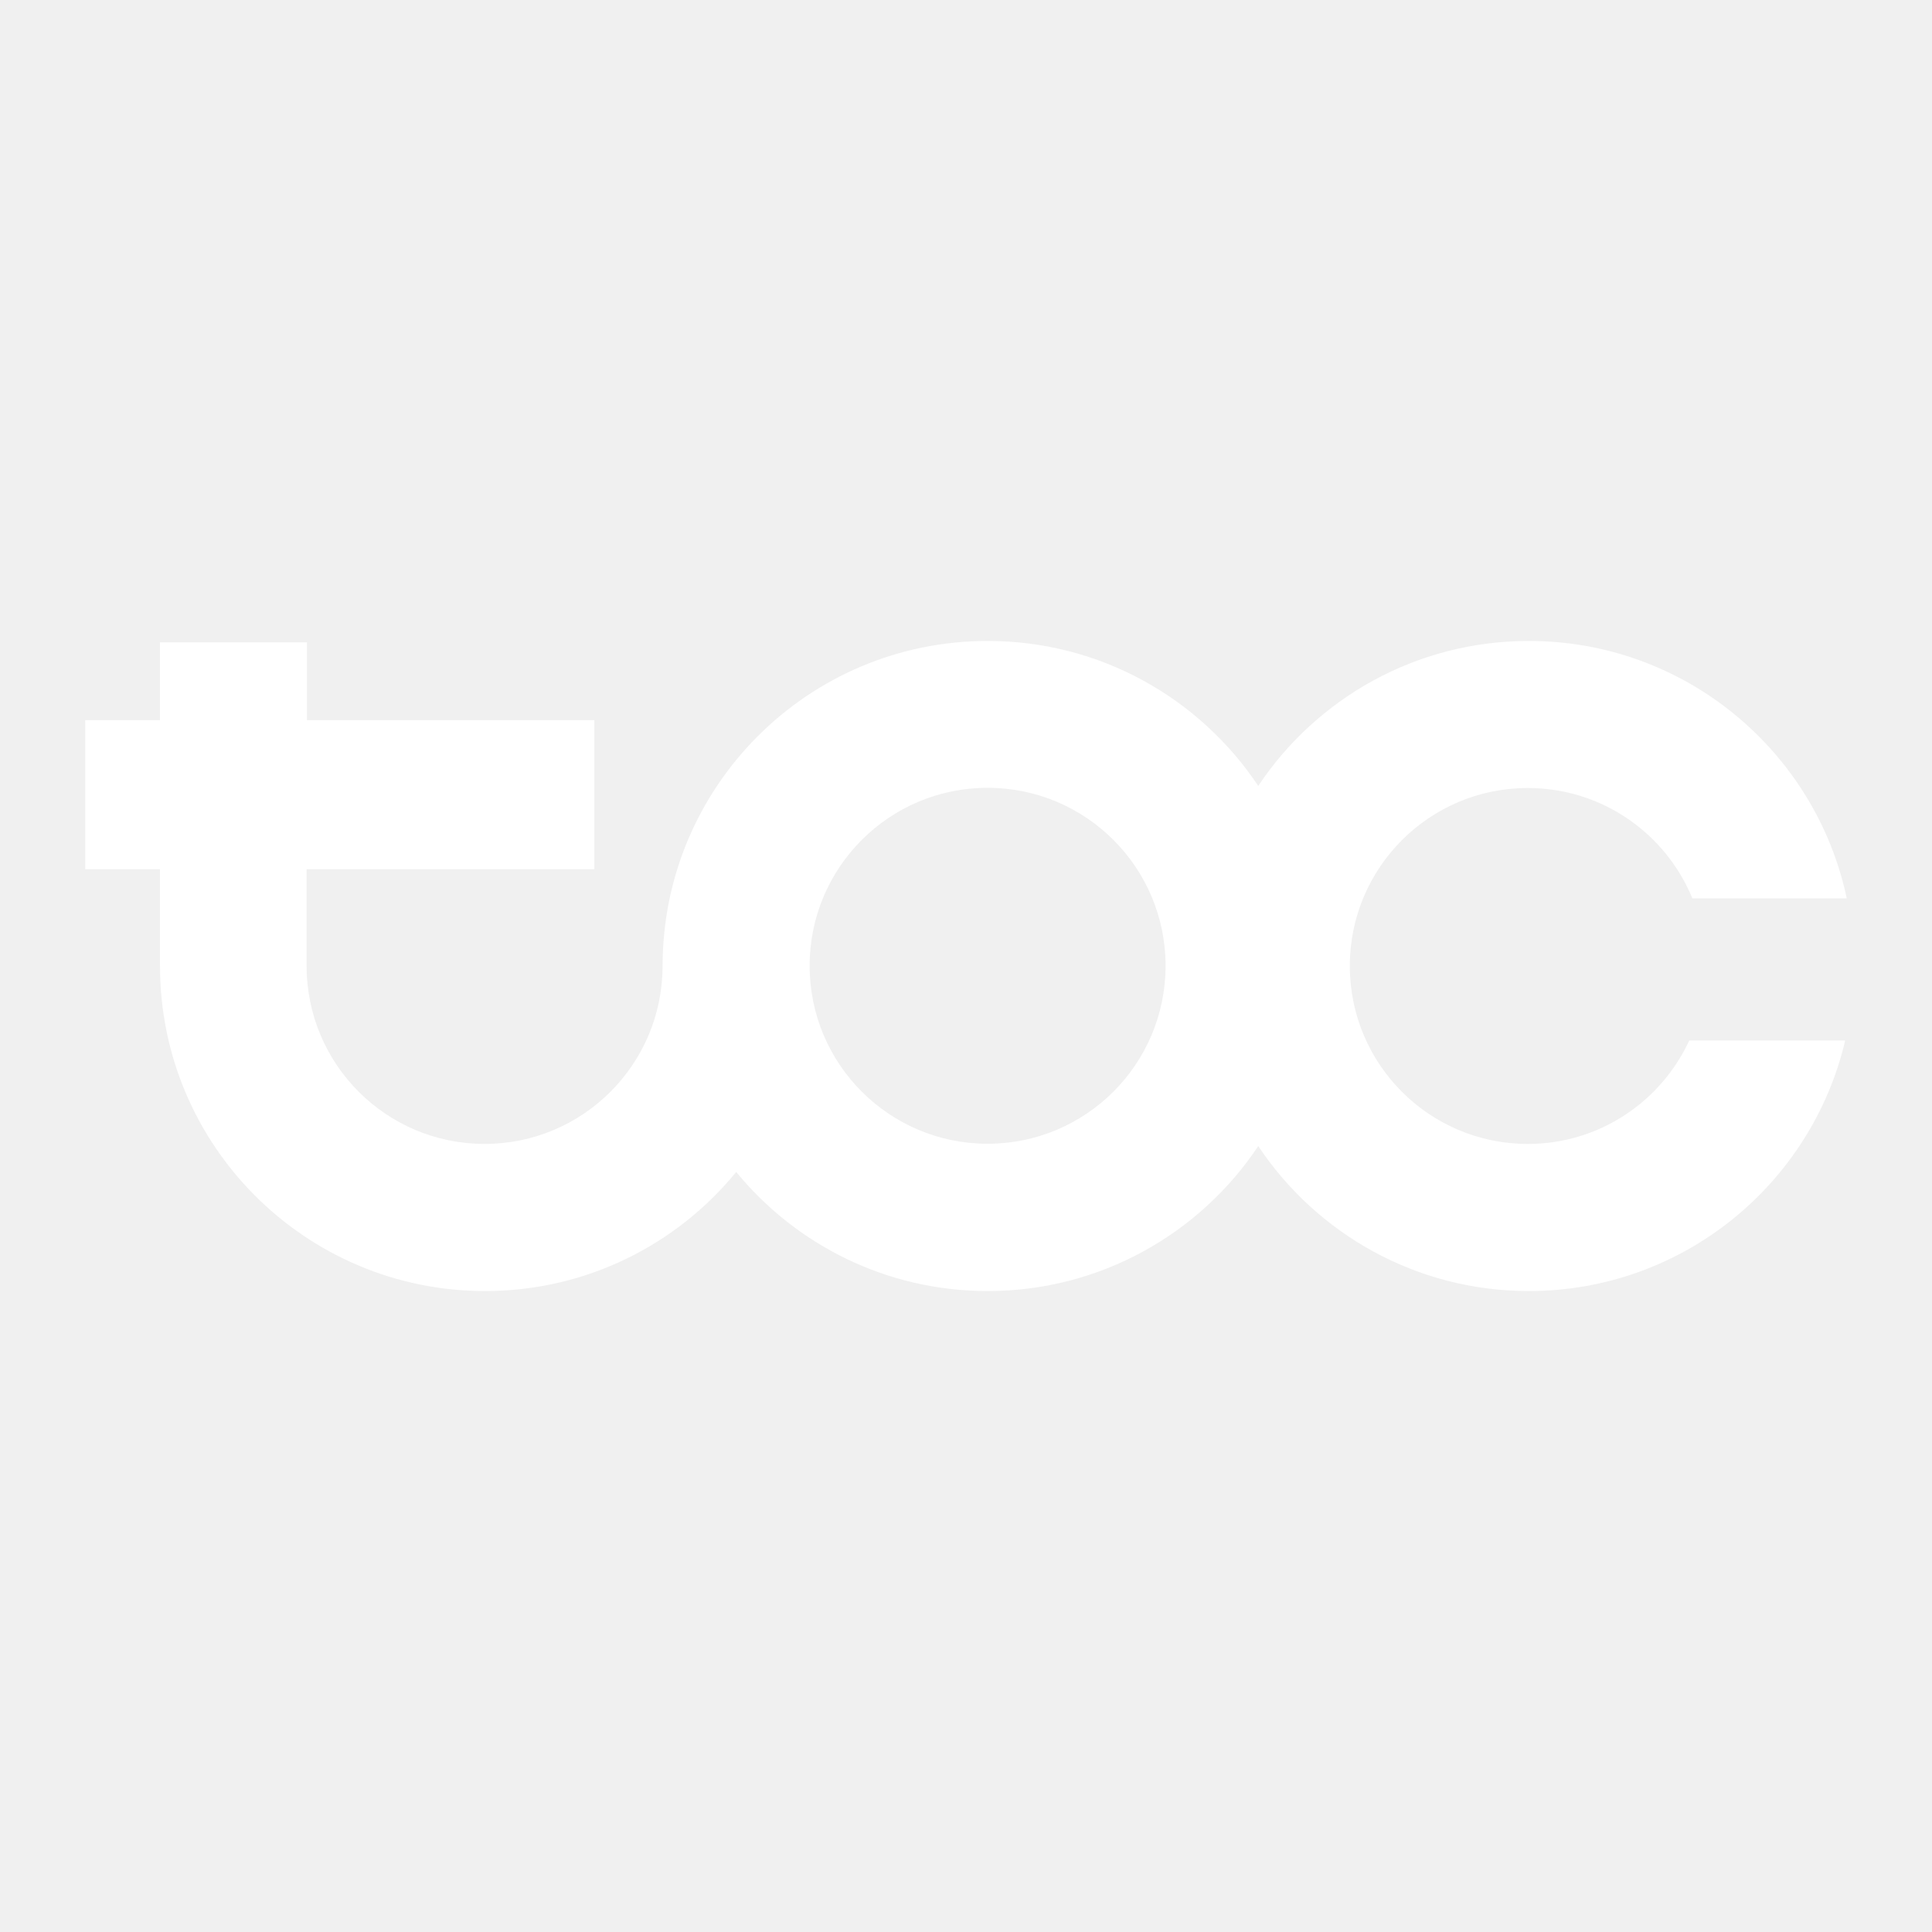
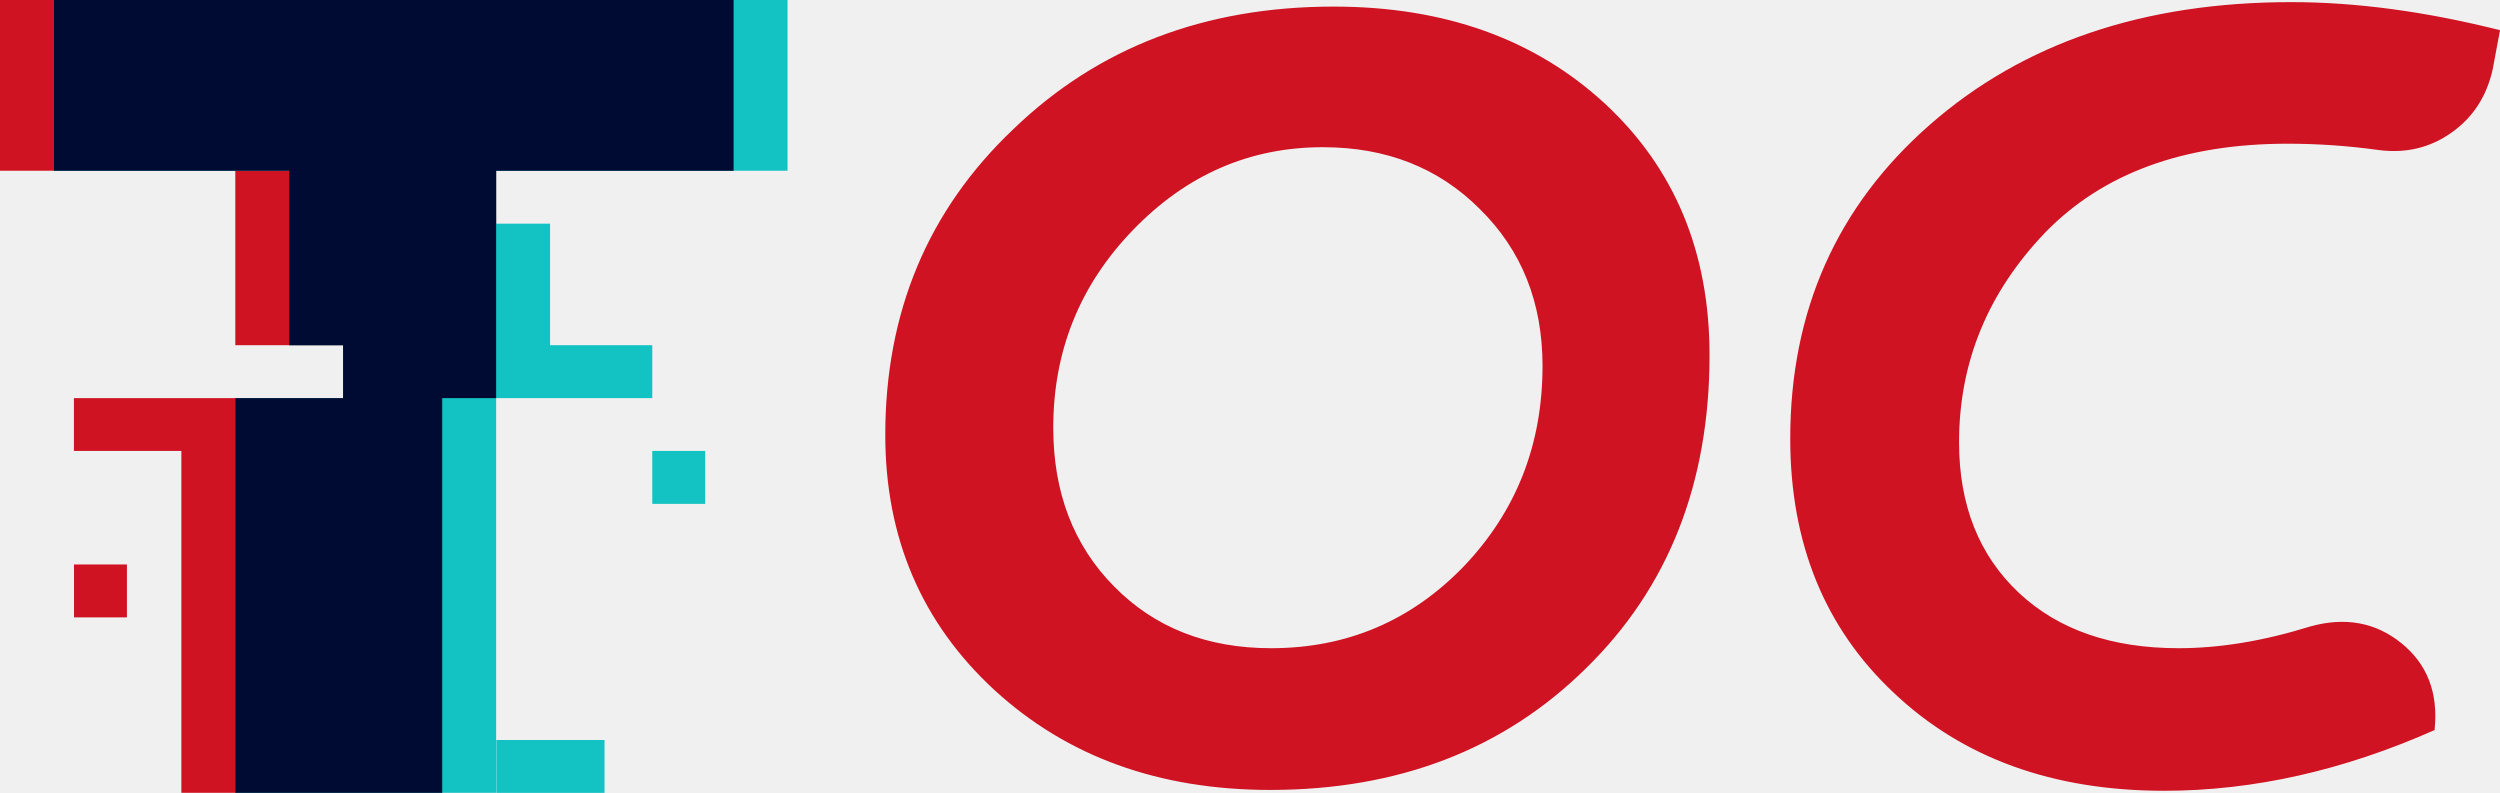
- <svg xmlns="http://www.w3.org/2000/svg" width="2500" height="2500" viewBox="0 0 192.756 192.756">
-   <g fill-rule="evenodd" clip-rule="evenodd">
-     <path fill="#fff" d="M152.428 114.131c-9.807 0-17.756-7.948-17.756-17.755 0-9.809 7.949-17.757 17.756-17.757 7.418 0 13.768 4.55 16.422 11.014h15.402c-3.104-14.672-16.125-25.685-31.721-25.685-11.266 0-21.184 5.745-26.996 14.462-5.814-8.717-15.732-14.462-26.996-14.462-17.911 0-32.431 14.519-32.431 32.429h-.004c-.002 9.806-7.952 17.753-17.755 17.753-9.807 0-17.755-7.947-17.758-17.753v-9.659h28.708V71.849H30.626V64.09H15.96v7.759H8.504v14.869h7.457v9.676h.003c.008 17.904 14.524 32.414 32.431 32.414 10.111 0 19.124-4.628 25.057-11.88 5.947 7.252 14.978 11.88 25.088 11.88 11.264 0 21.182-5.744 26.996-14.462 5.812 8.718 15.73 14.462 26.996 14.462 15.35 0 28.201-10.67 31.562-24.996h-15.559c-2.814 6.087-8.961 10.319-16.107 10.319zm-53.895-.018c-9.806 0-17.756-7.948-17.756-17.756S88.727 78.6 98.533 78.6c9.807 0 17.756 7.949 17.756 17.757s-7.949 17.756-17.756 17.756z" />
+ <svg xmlns="http://www.w3.org/2000/svg" width="179.04" height="56.783" preserveAspectRatio="xMidYMid meet">
+   <g fill="#CF1322">
+     <g>
+       <svg height="56.783" width="56.4" y="0" x="0">
+         <g>
+           <svg viewBox="0 0 76.51 77.03">
+             <g>
+               <path d="m10.48,16.59l12.38,0l0,16.95l10.47,0l0,5.14l-26.15,0l0,5.13l10.44,0l0,33.21l25.34,0l0,-38.34l5.24,0l0,-22.09l23.07,0l0,-16.59l-71.27,0l0,16.59l10.48,0z" fill="#CF1322" />
+               <path d="m7.19,54.84l5.14,0l0,5.14l-5.14,0l0,-5.14z" fill="#CF1322" />
+               <path d="m22.86,16.59l5.23,0l0,16.95l5.24,0l0,5.14l-10.47,0l0,38.34l25.34,0l0,-38.34l15.17,0l0,-5.14l-9.93,0l0,-11.81l-5.24,0l0,-5.14l28.31,0l0,-16.59l-71.27,0l0,16.59l17.62,0z" fill="#13C2C2" />
+               <path d="m48.22,71.89l10.51,0l0,5.14l-10.51,0l0,-5.14zm15.15,-28.08l5.14,0l0,5.14l-5.14,0l0,-5.14z" fill="#13C2C2" />
+               <path d="m22.86,16.59l5.23,0l0,16.95l5.24,0l0,5.14l-10.47,0l0,38.34l20.1,0l0,-38.34l5.24,0l0,-22.09l23.07,0l0,-16.59l-66.03,0l0,16.59l17.62,0z" fill="#000b34" />
+             </g>
+           </svg>
+         </g>
+       </svg>
+     </g>
+     <g>
+       <path d="m95.51,0.472l0,0l0,0q-13.84,0 -22.94,8.78l0,0q-9.17,8.7 -9.17,21.9l0,0q0,11.05 7.81,18.26l0,0q7.8,7.16 19.76,7.16l0,0q13.78,0 22.61,-8.71l0,0q8.85,-8.65 8.85,-22.43l0,0q0,-11.05 -7.48,-18l0,0q-7.54,-6.96 -19.44,-6.96zm-4.48,45.95l0,0l0,0q-6.89,0 -11.24,-4.42l0,0q-4.36,-4.41 -4.36,-11.37l0,0q0,-8.26 5.72,-14.17l0,0q5.72,-5.92 13.59,-5.92l0,0q6.82,0 11.24,4.43l0,0q4.49,4.41 4.49,11.24l0,0q0,8.45 -5.66,14.37l0,0q-5.66,5.84 -13.78,5.84zm87.49,-41.47l0.52,-2.79l0,0q-7.99,-2.01 -14.95,-2.01l0,0q-15.86,0 -25.87,8.77l0,0q-10.01,8.77 -10.01,22.49l0,0q0,11.24 7.41,18.2l0,0q7.41,7.02 19.37,7.02l0,0q9.56,0 19.37,-4.35l0,0l0,-0.07q0.39,-3.9 -2.37,-6.14q-2.77,-2.25 -6.53,-1.21l0,0q-5.01,1.56 -9.43,1.56l0,0q-7.21,0 -11.44,-3.96l0,0q-4.29,-4.03 -4.29,-10.79l0,0q0,-8.58 6.17,-15.02l0,0q6.18,-6.36 17.36,-6.36l0,0q3.25,0 6.5,0.45l0,0q2.93,0.39 5.23,-1.24q2.31,-1.62 2.96,-4.55l0,0z" />
+     </g>
  </g>
</svg>
